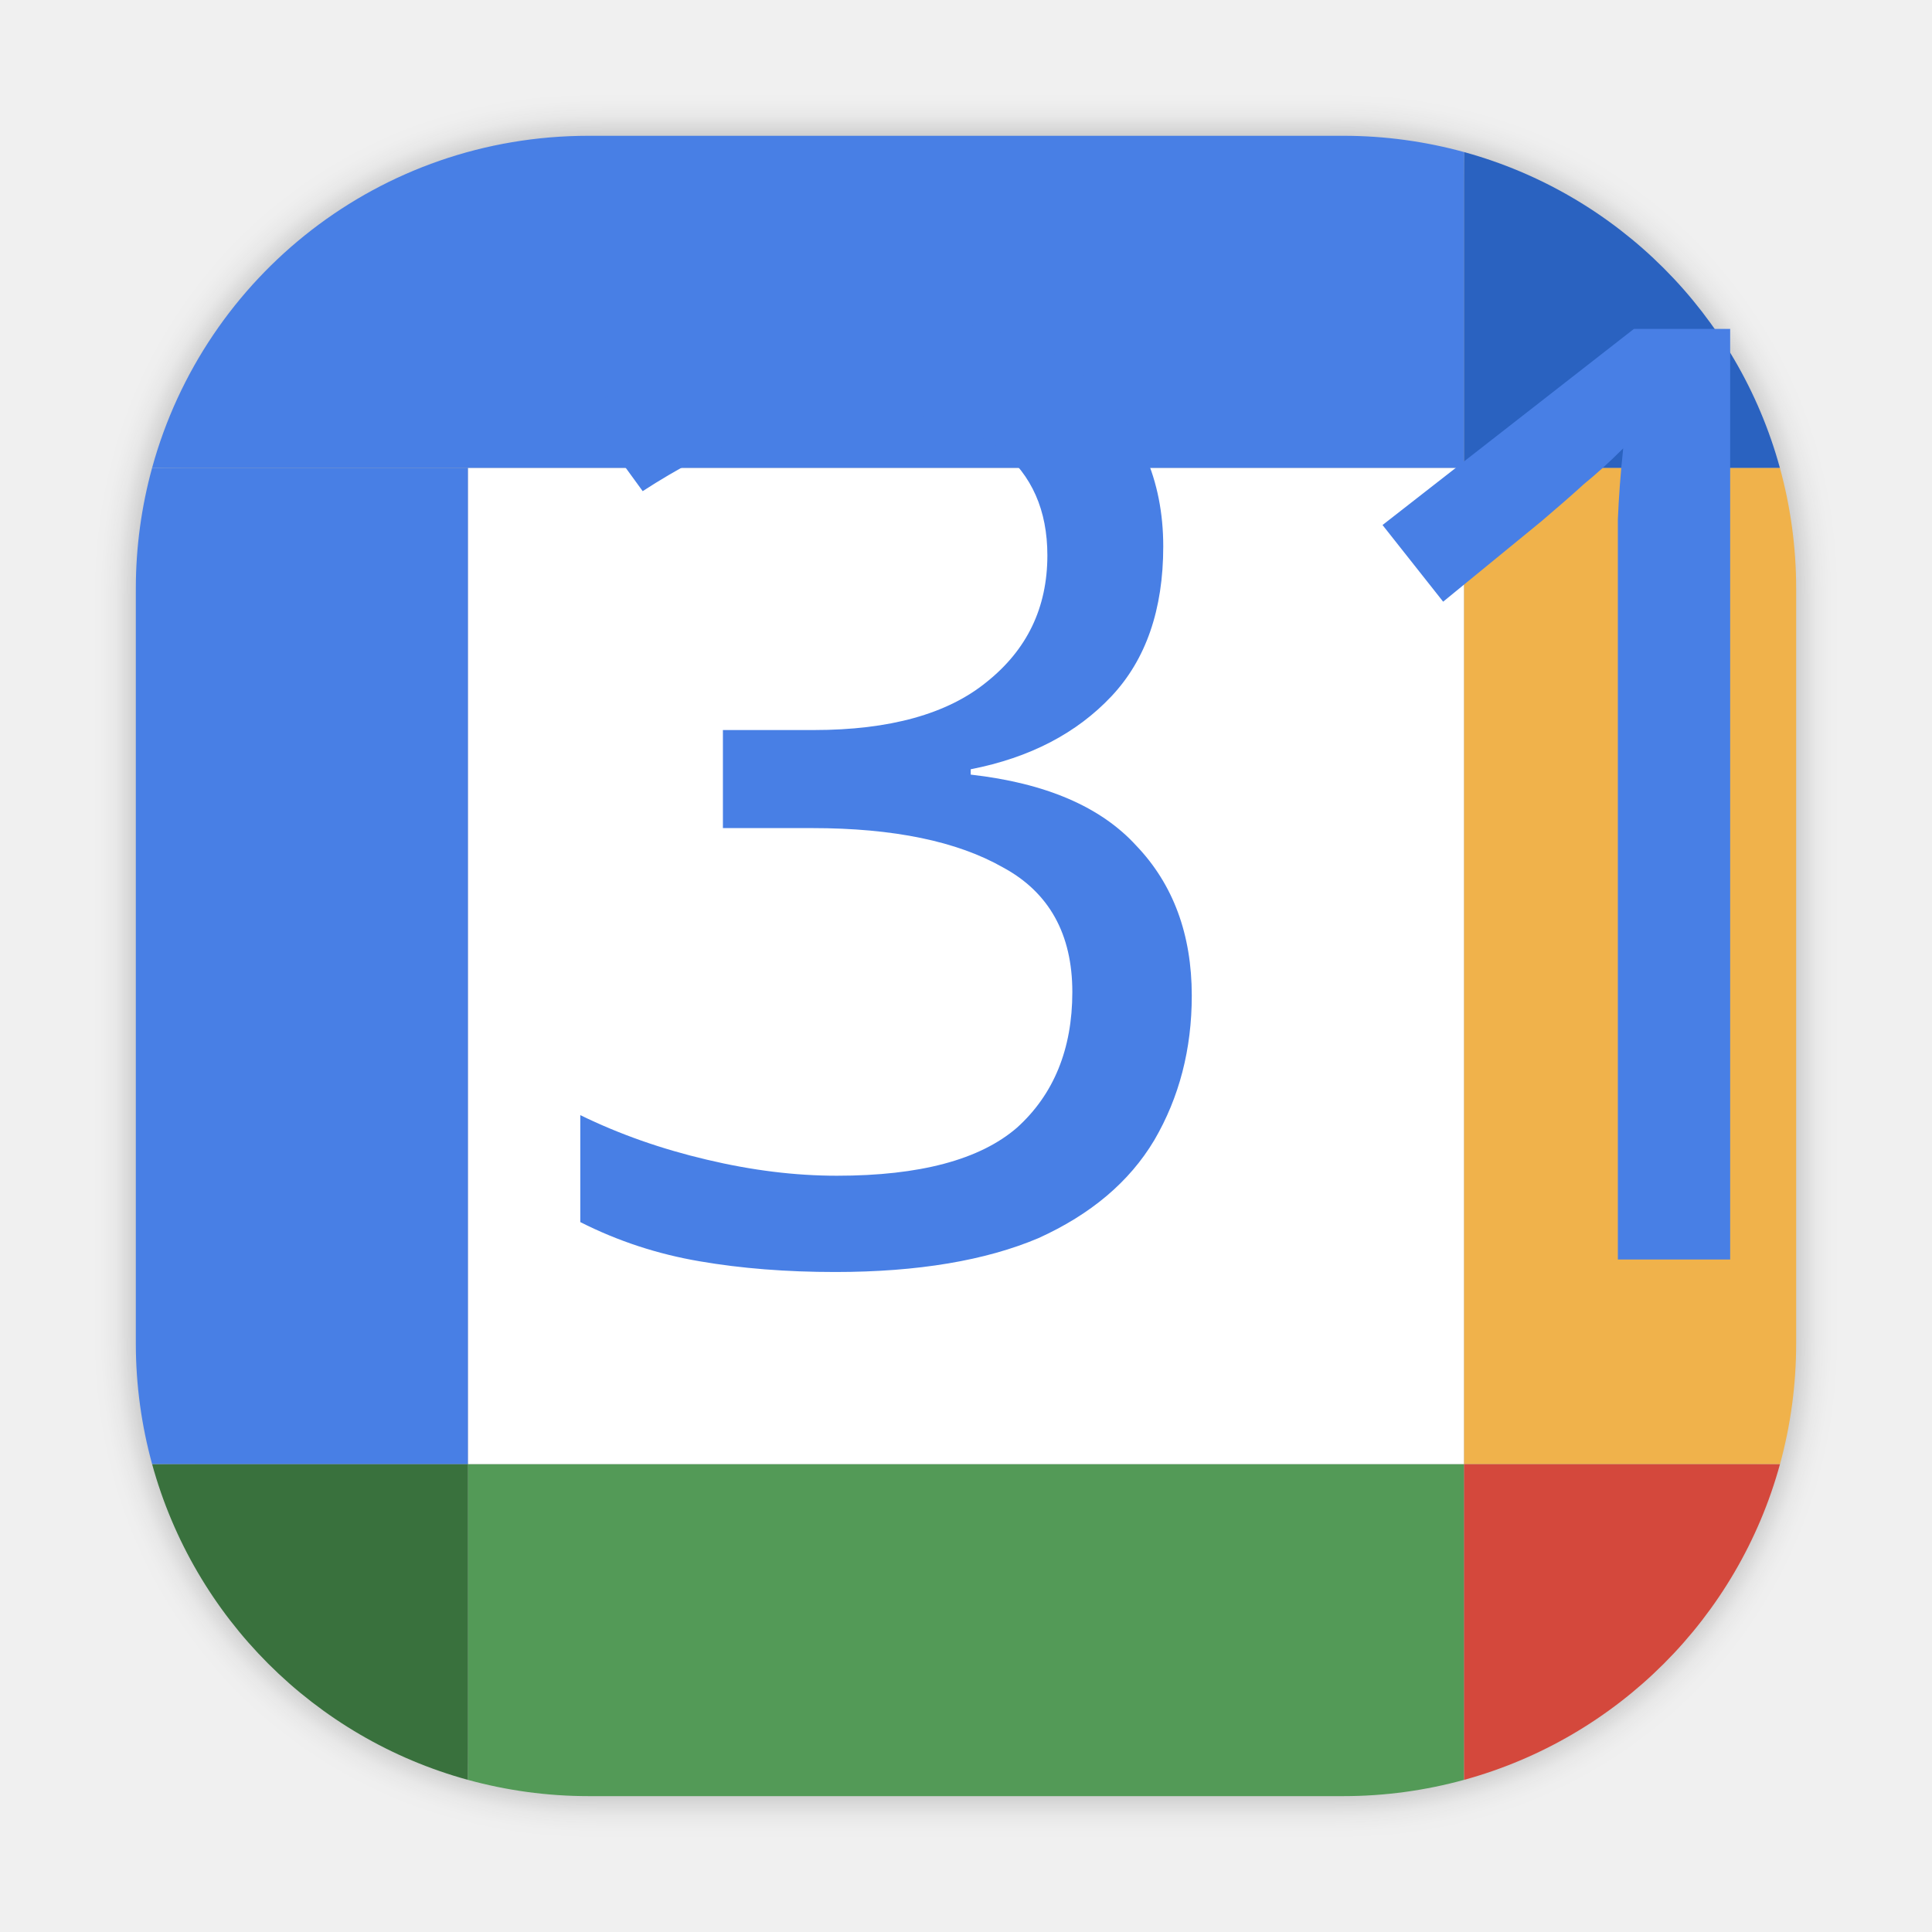
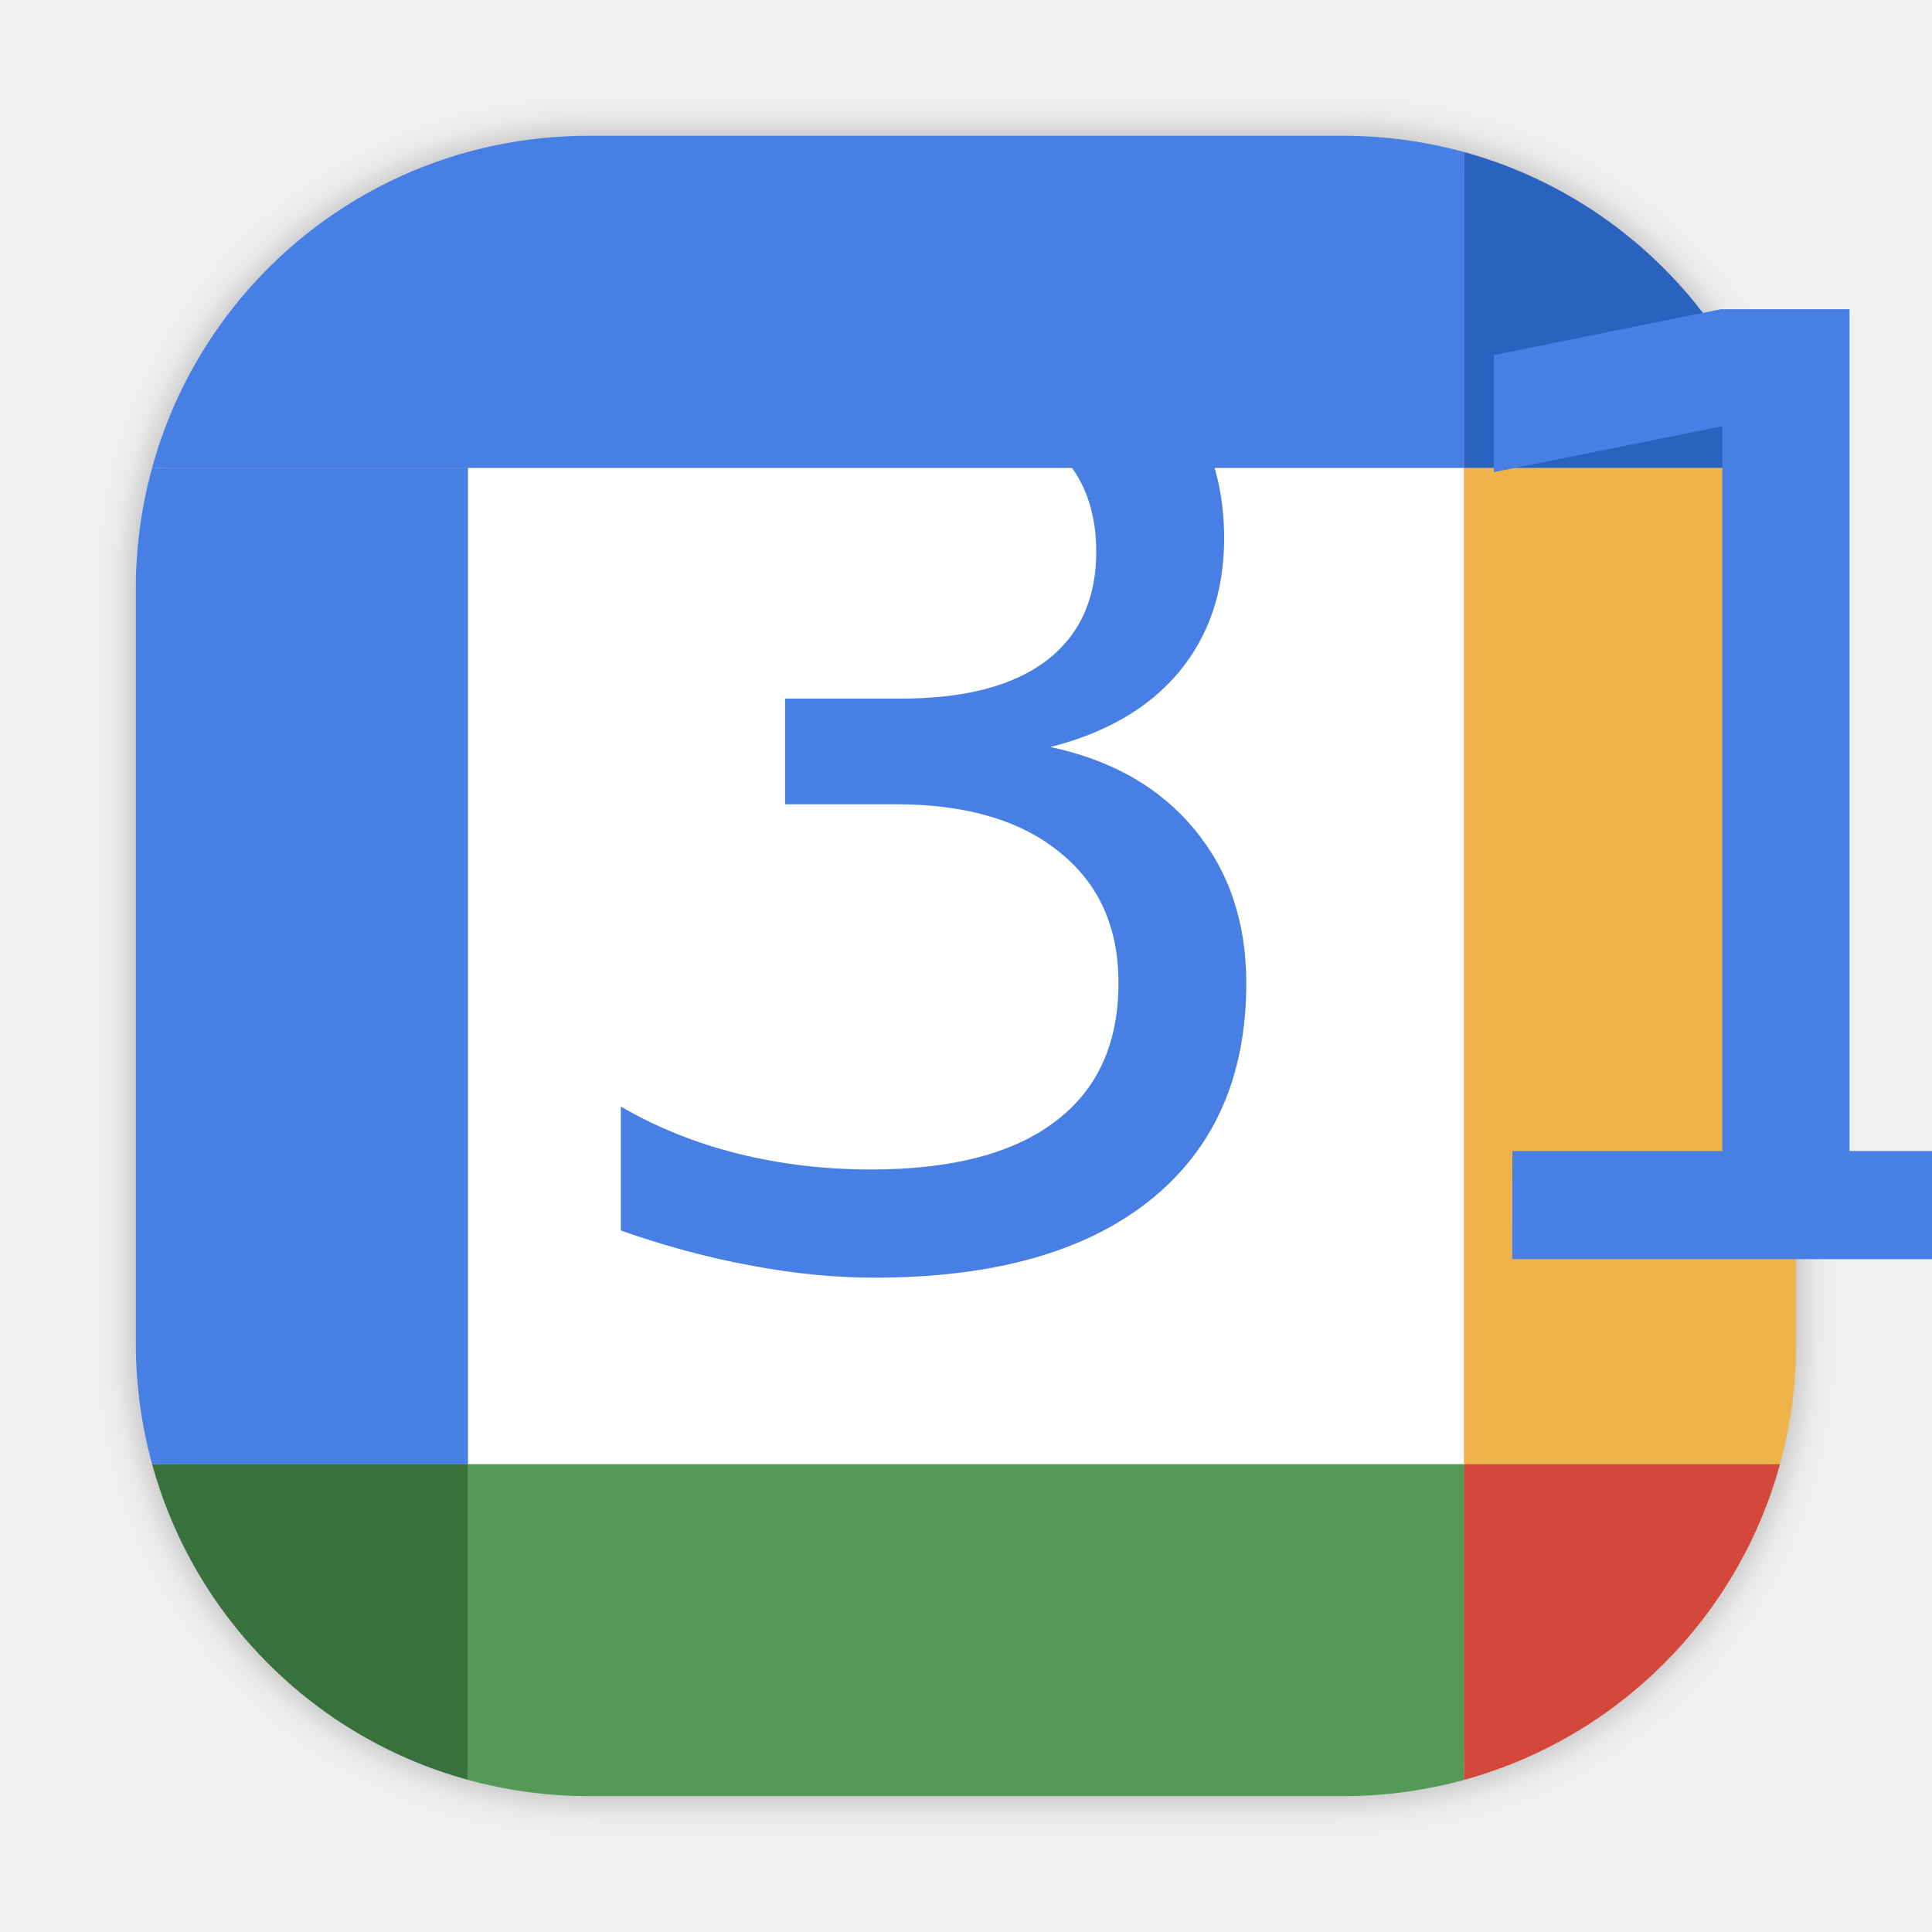
- <svg xmlns="http://www.w3.org/2000/svg" width="64" height="64" version="1.1" viewBox="0 0 16.933 16.933">
-   <defs>
-     <filter id="filter1057-2" x="-.027" y="-.027" width="1.054" height="1.054" color-interpolation-filters="sRGB">
-       <feGaussianBlur stdDeviation="0.619" />
+ <svg xmlns="http://www.w3.org/2000/svg" width="64" height="64" version="1.1" viewBox="0 0 16.933 16.933" id="svg8">
+   <defs id="defs1">
+     <filter id="filter1057-2" x="-0.027" y="-0.027" width="1.054" height="1.054" color-interpolation-filters="sRGB">
+       <feGaussianBlur stdDeviation="0.619" id="feGaussianBlur1" />
    </filter>
  </defs>
-   <rect transform="scale(.26458)" x="4.5" y="4.5" width="55" height="55" ry="15" fill="#141414" filter="url(#filter1057-2)" opacity=".3" stroke-linecap="round" stroke-width="2.744" />
-   <g transform="translate(-18.653 17.065)" stroke-linecap="round" stroke-width="2.744">
-     <path transform="scale(.26458)" d="m119-16h-33v10.461c1.273 0.349 2.613 0.539 4 0.539h25c1.387 0 2.727-0.19 4-0.539z" fill="#539a57" />
-     <path transform="scale(.26458)" d="m119-16v10.461c5.082-1.394 9.072-5.378 10.465-10.461z" fill="#d4483c" />
-     <path transform="scale(.26458)" d="m119-49h-33v33h33z" fill="#fff" />
-     <path transform="scale(.26458)" d="m119-49v33h10.465c0.349-1.273 0.535-2.614 0.535-4v-25c0-1.387-0.19-2.727-0.539-4z" fill="#f0b24b" />
-     <path transform="scale(.26458)" d="m86-16h-10.461c1.394 5.081 5.379 9.068 10.461 10.461z" fill="#39713d" />
-     <path transform="scale(.26458)" d="m75.539-49c-0.349 1.273-0.539 2.613-0.539 4v25c0 1.387 0.19 2.727 0.539 4h10.461v-33z" fill="#487fe5" />
-     <path transform="scale(.26458)" d="m119-59.461c-1.273-0.349-2.613-0.539-4-0.539h-25c-6.923 0-12.718 4.645-14.461 11h43.461z" fill="#487fe5" />
-     <path transform="scale(.26458)" d="m119-59.461v10.461h10.461c-1.393-5.082-5.38-9.067-10.461-10.461z" fill="#2a62c0" />
+   <rect transform="scale(.26458)" x="4.5" y="4.5" width="55" height="55" ry="15" fill="#141414" filter="url(#filter1057-2)" opacity=".3" stroke-linecap="round" stroke-width="2.744" id="rect1" />
+   <g transform="translate(-18.653 17.065)" stroke-linecap="round" stroke-width="2.744" id="g8">
+     <path transform="scale(.26458)" d="m119-16h-33v10.461c1.273 0.349 2.613 0.539 4 0.539h25c1.387 0 2.727-0.19 4-0.539z" fill="#539a57" id="path1" />
+     <path transform="scale(.26458)" d="m119-16v10.461c5.082-1.394 9.072-5.378 10.465-10.461z" fill="#d4483c" id="path2" />
+     <path transform="scale(.26458)" d="m119-49h-33v33h33z" fill="#fff" id="path3" />
+     <path transform="scale(.26458)" d="m119-49v33h10.465c0.349-1.273 0.535-2.614 0.535-4v-25c0-1.387-0.19-2.727-0.539-4z" fill="#f0b24b" id="path4" />
+     <path transform="scale(.26458)" d="m86-16h-10.461c1.394 5.081 5.379 9.068 10.461 10.461z" fill="#39713d" id="path5" />
+     <path transform="scale(.26458)" d="m75.539-49c-0.349 1.273-0.539 2.613-0.539 4v25c0 1.387 0.19 2.727 0.539 4h10.461v-33z" fill="#487fe5" id="path6" />
+     <path transform="scale(.26458)" d="m119-59.461c-1.273-0.349-2.613-0.539-4-0.539h-25c-6.923 0-12.718 4.645-14.461 11h43.461z" fill="#487fe5" id="path7" />
+     <path transform="scale(.26458)" d="m119-59.461v10.461h10.461c-1.393-5.082-5.38-9.067-10.461-10.461z" fill="#2a62c0" id="path8" />
  </g>
-   <text x="4.572" y="11.036" fill="#487fe5" font-family="AkrutiMal2" font-size="11.421px" letter-spacing="0px" stroke-width=".286" word-spacing="0px" style="font-variant-caps:normal;font-variant-east-asian:normal;font-variant-ligatures:normal;font-variant-numeric:normal;line-height:1.25" xml:space="preserve">
-     <tspan x="4.572" y="11.036" fill="#487fe5" font-family="AkrutiMal2" font-size="11.421px" stroke-width=".286" style="font-variant-caps:normal;font-variant-east-asian:normal;font-variant-ligatures:normal;font-variant-numeric:normal">31</tspan>
-   </text>
+   <path d="m 9.206,6.547 q 0.809,0.173 1.26,0.719 0.457,0.547 0.457,1.35 0,1.232 -0.848,1.907 -0.848,0.675 -2.409,0.675 -0.524,0 -1.082,-0.106 -0.552,-0.1 -1.143,-0.307 V 9.698 q 0.468,0.273 1.026,0.413 0.558,0.139 1.166,0.139 1.06,0 1.612,-0.418 0.558,-0.418 0.558,-1.216 0,-0.736 -0.519,-1.149 Q 8.771,7.049 7.851,7.049 H 6.881 V 6.123 h 1.015 q 0.831,0 1.271,-0.329 0.441,-0.335 0.441,-0.959 0,-0.641 -0.457,-0.981 -0.452,-0.346 -1.299,-0.346 -0.463,0 -0.993,0.1 -0.53,0.1 -1.166,0.312 V 2.917 Q 6.334,2.738 6.892,2.649 q 0.563,-0.089 1.06,-0.089 1.283,0 2.03,0.586 0.747,0.58 0.747,1.573 0,0.692 -0.396,1.171 Q 9.937,6.363 9.206,6.547 Z M 13.255,10.088 H 15.095 V 3.736 L 13.093,4.138 V 3.112 l 1.991,-0.402 h 1.126 v 7.378 h 1.84 v 0.948 h -4.796 z" id="text8" style="font-size:11.421px;line-height:1.25;font-family:AkrutiMal2;letter-spacing:0px;word-spacing:0px;fill:#487fe5;stroke-width:0.286" aria-label="31" />
</svg>
